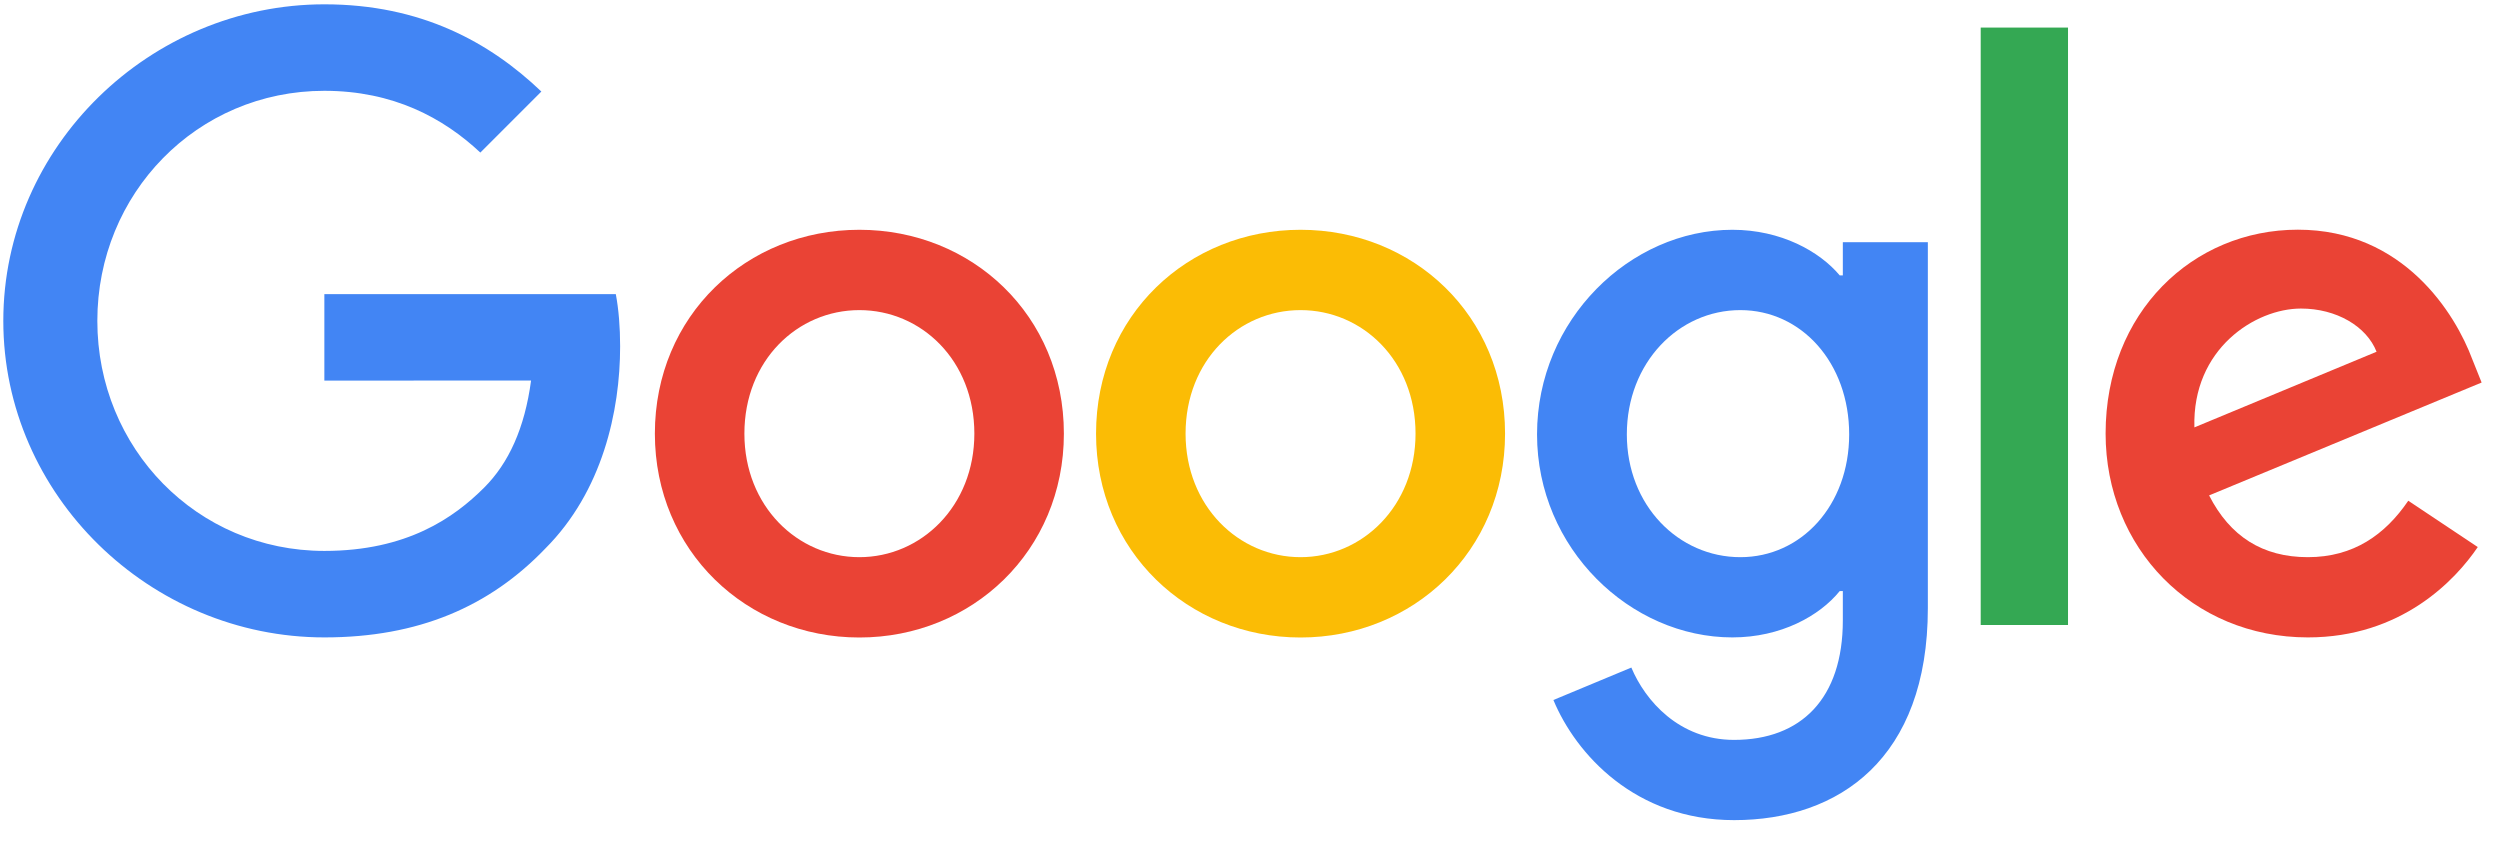
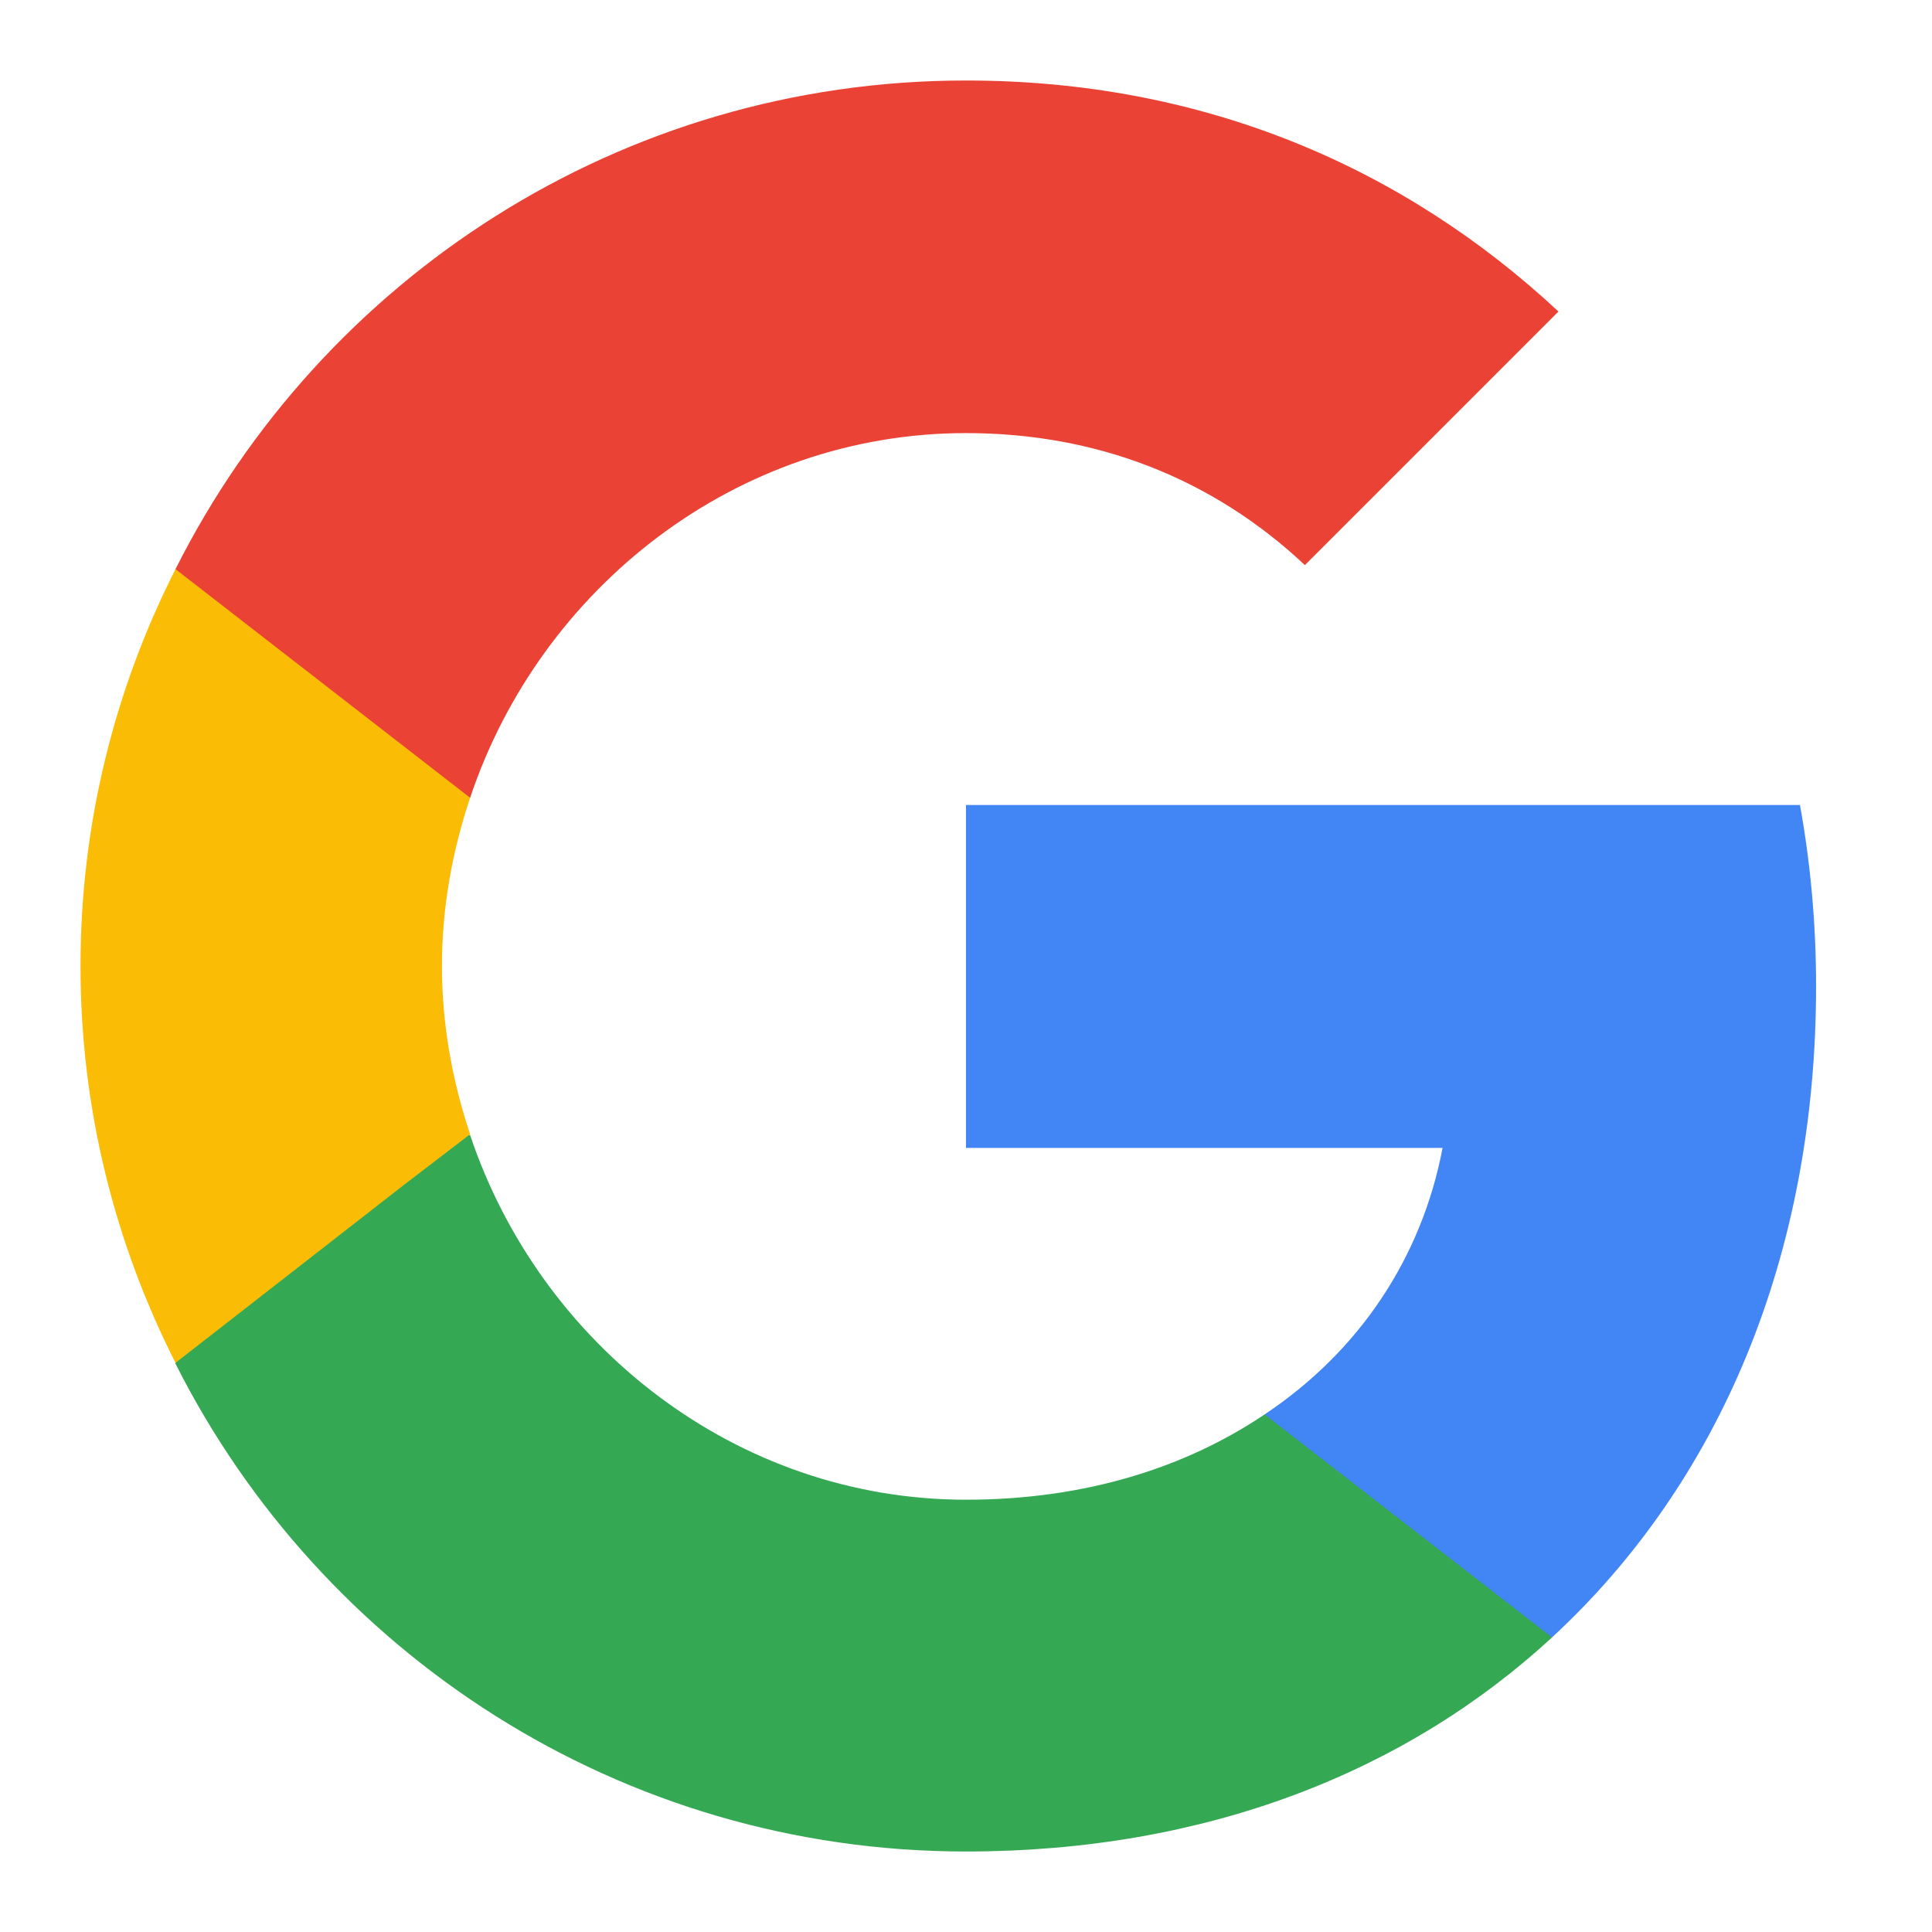
- <svg xmlns="http://www.w3.org/2000/svg" class="lnXdpd" aria-label="Google" height="92" role="img" viewBox="0 0 272 92" width="272">
-   <path d="M115.75 47.18c0 12.77-9.99 22.18-22.25 22.18s-22.25-9.41-22.25-22.18C71.25 34.32 81.24 25 93.5 25s22.25 9.32 22.25 22.18zm-9.74 0c0-7.98-5.79-13.44-12.51-13.44S80.99 39.2 80.99 47.18c0 7.9 5.79 13.44 12.51 13.44s12.51-5.55 12.51-13.44z" fill="#EA4335" />
-   <path d="M163.75 47.18c0 12.77-9.99 22.18-22.25 22.18s-22.25-9.41-22.25-22.18c0-12.85 9.99-22.18 22.25-22.18s22.25 9.32 22.25 22.18zm-9.74 0c0-7.98-5.79-13.44-12.51-13.44s-12.51 5.46-12.51 13.44c0 7.9 5.79 13.44 12.51 13.44s12.51-5.55 12.51-13.44z" fill="#FBBC05" />
-   <path d="M209.75 26.34v39.82c0 16.38-9.66 23.07-21.08 23.07-10.75 0-17.22-7.19-19.66-13.07l8.48-3.53c1.51 3.61 5.21 7.87 11.17 7.87 7.31 0 11.84-4.51 11.84-13v-3.19h-.34c-2.18 2.69-6.38 5.04-11.68 5.04-11.09 0-21.25-9.66-21.25-22.09 0-12.52 10.16-22.26 21.25-22.26 5.29 0 9.49 2.35 11.68 4.96h.34v-3.61h9.25zm-8.56 20.92c0-7.81-5.21-13.52-11.84-13.52-6.72 0-12.35 5.71-12.35 13.52 0 7.73 5.63 13.36 12.35 13.36 6.63 0 11.84-5.63 11.84-13.36z" fill="#4285F4" />
-   <path d="M225 3v65h-9.5V3h9.5z" fill="#34A853" />
-   <path d="M262.02 54.48l7.56 5.04c-2.44 3.61-8.32 9.83-18.48 9.83-12.6 0-22.01-9.74-22.01-22.18 0-13.19 9.49-22.18 20.92-22.18 11.51 0 17.14 9.16 18.98 14.11l1.01 2.52-29.65 12.28c2.27 4.45 5.8 6.72 10.75 6.72 4.96 0 8.4-2.44 10.92-6.14zm-23.27-7.98l19.82-8.23c-1.09-2.77-4.37-4.7-8.23-4.7-4.95 0-11.84 4.37-11.59 12.93z" fill="#EA4335" />
-   <path d="M35.29 41.41V32H67c.31 1.64.47 3.58.47 5.68 0 7.06-1.93 15.79-8.15 22.01-6.05 6.3-13.78 9.66-24.02 9.66C16.32 69.35.36 53.89.36 34.91.36 15.93 16.32.47 35.3.47c10.5 0 17.98 4.12 23.6 9.49l-6.64 6.64c-4.03-3.78-9.49-6.72-16.97-6.72-13.86 0-24.7 11.17-24.7 25.03 0 13.86 10.84 25.03 24.7 25.03 8.99 0 14.11-3.61 17.39-6.89 2.66-2.66 4.41-6.46 5.1-11.65l-22.49.01z" fill="#4285F4" />
+ <svg xmlns="http://www.w3.org/2000/svg" height="24" viewBox="0 0 24 24" width="24">
+   <path d="M22.56 12.25c0-.78-.07-1.53-.2-2.25H12v4.26h5.92c-.26 1.37-1.04 2.53-2.21 3.31v2.77h3.57c2.08-1.92 3.28-4.74 3.28-8.09z" fill="#4285F4" />
+   <path d="M12 23c2.97 0 5.46-.98 7.28-2.66l-3.57-2.77c-.98.66-2.23 1.06-3.71 1.06-2.86 0-5.29-1.93-6.16-4.53H2.18v2.84C3.99 20.53 7.7 23 12 23z" fill="#34A853" />
+   <path d="M5.84 14.09c-.22-.66-.35-1.36-.35-2.09s.13-1.43.35-2.09V7.07H2.18C1.43 8.55 1 10.22 1 12s.43 3.45 1.18 4.93l2.85-2.22.81-.62z" fill="#FBBC05" />
+   <path d="M12 5.38c1.62 0 3.06.56 4.21 1.64l3.15-3.15C17.45 2.09 14.97 1 12 1 7.7 1 3.99 3.47 2.18 7.07l3.66 2.84c.87-2.6 3.3-4.53 6.16-4.53z" fill="#EA4335" />
+   <path d="M1 1h22v22H1z" fill="none" />
</svg>
